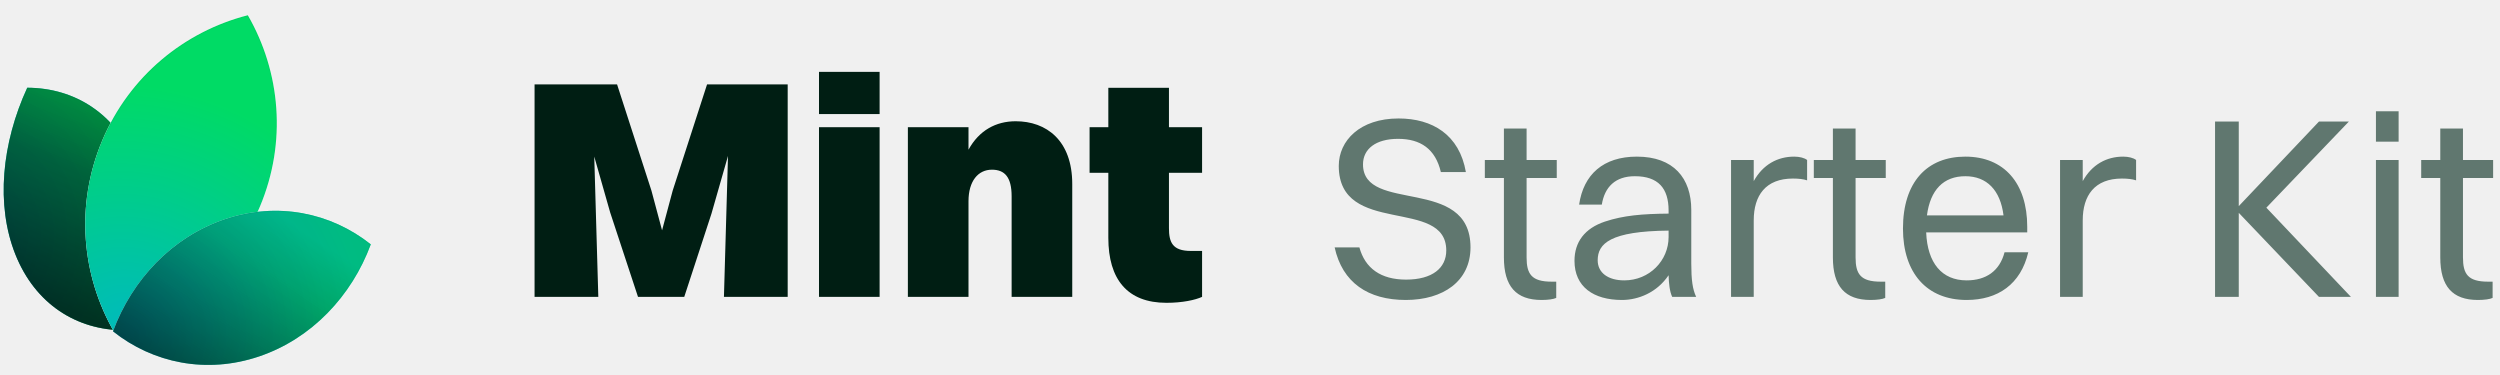
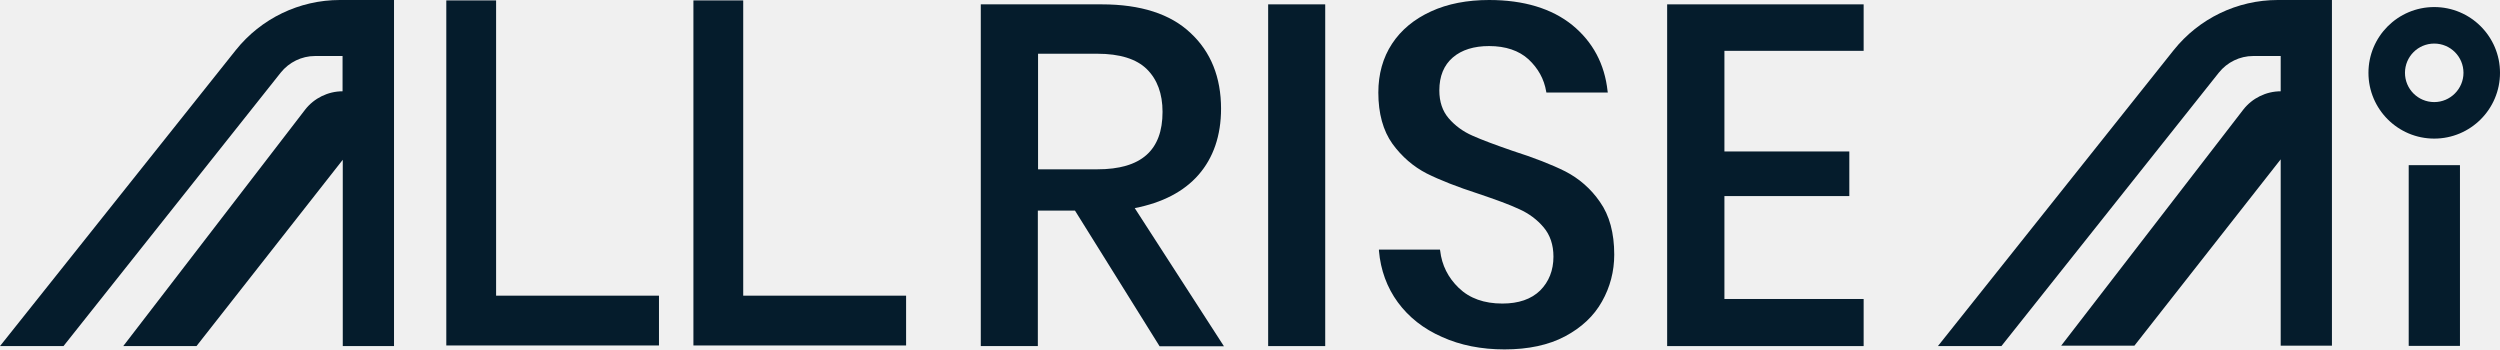
- <svg xmlns="http://www.w3.org/2000/svg" width="160" height="24" viewBox="0 0 160 24" fill="none">
-   <path d="M7.953 21.139C4.896 21.13 2.255 19.458 0.987 16.29C-0.28 13.121 0.109 9.163 1.744 5.615C4.801 5.624 7.442 7.296 8.71 10.465C9.977 13.633 9.588 17.591 7.953 21.139Z" fill="white" />
-   <path d="M7.953 21.139C4.896 21.13 2.255 19.458 0.987 16.29C-0.28 13.121 0.109 9.163 1.744 5.615C4.801 5.624 7.442 7.296 8.71 10.465C9.977 13.633 9.588 17.591 7.953 21.139Z" fill="url(#paint0_radial_115_86)" />
-   <path d="M7.953 21.139C4.896 21.13 2.255 19.458 0.987 16.29C-0.28 13.121 0.109 9.163 1.744 5.615C4.801 5.624 7.442 7.296 8.71 10.465C9.977 13.633 9.588 17.591 7.953 21.139Z" fill="black" fill-opacity="0.5" style="mix-blend-mode:hard-light" />
-   <path d="M7.953 21.139C4.896 21.13 2.255 19.458 0.987 16.29C-0.28 13.121 0.109 9.163 1.744 5.615C4.801 5.624 7.442 7.296 8.71 10.465C9.977 13.633 9.588 17.591 7.953 21.139Z" fill="url(#paint1_linear_115_86)" fill-opacity="0.5" style="mix-blend-mode:hard-light" />
-   <path d="M7.935 21.111C4.897 21.096 2.274 19.431 1.013 16.279C-0.248 13.124 0.136 9.182 1.762 5.643C4.8 5.659 7.423 7.324 8.684 10.476C9.945 13.63 9.561 17.572 7.935 21.111Z" stroke="url(#paint2_linear_115_86)" stroke-opacity="0.05" stroke-width="0.056" />
-   <path d="M7.31 21.257C11.354 20.221 14.884 17.375 16.628 13.236C18.373 9.097 17.945 4.587 15.86 0.976C11.816 2.012 8.287 4.858 6.542 8.998C4.797 13.137 5.225 17.646 7.31 21.257Z" fill="white" />
-   <path d="M7.31 21.257C11.354 20.221 14.884 17.375 16.628 13.236C18.373 9.097 17.945 4.587 15.86 0.976C11.816 2.012 8.287 4.858 6.542 8.998C4.797 13.137 5.225 17.646 7.31 21.257Z" fill="url(#paint3_radial_115_86)" />
-   <path d="M16.602 13.225C14.864 17.349 11.351 20.187 7.324 21.225C5.253 17.624 4.829 13.132 6.568 9.009C8.306 4.885 11.819 2.047 15.846 1.009C17.918 4.61 18.341 9.101 16.602 13.225Z" stroke="url(#paint4_linear_115_86)" stroke-opacity="0.05" stroke-width="0.056" />
-   <path d="M7.234 21.207C9.789 23.237 13.21 23.951 16.577 22.814C19.944 21.677 22.506 18.945 23.73 15.638C21.175 13.608 17.754 12.894 14.387 14.031C11.02 15.168 8.458 17.901 7.234 21.207Z" fill="white" />
-   <path d="M7.234 21.207C9.789 23.237 13.21 23.951 16.577 22.814C19.944 21.677 22.506 18.945 23.73 15.638C21.175 13.608 17.754 12.894 14.387 14.031C11.02 15.168 8.458 17.901 7.234 21.207Z" fill="url(#paint5_radial_115_86)" />
-   <path d="M7.234 21.207C9.789 23.237 13.21 23.951 16.577 22.814C19.944 21.677 22.506 18.945 23.73 15.638C21.175 13.608 17.754 12.894 14.387 14.031C11.02 15.168 8.458 17.901 7.234 21.207Z" fill="black" fill-opacity="0.2" style="mix-blend-mode:hard-light" />
-   <path d="M7.234 21.207C9.789 23.237 13.21 23.951 16.577 22.814C19.944 21.677 22.506 18.945 23.73 15.638C21.175 13.608 17.754 12.894 14.387 14.031C11.02 15.168 8.458 17.901 7.234 21.207Z" fill="url(#paint6_linear_115_86)" fill-opacity="0.5" style="mix-blend-mode:hard-light" />
-   <path d="M16.568 22.787C13.218 23.918 9.814 23.212 7.267 21.198C8.492 17.907 11.044 15.189 14.396 14.058C17.747 12.927 21.15 13.633 23.697 15.648C22.472 18.938 19.92 21.656 16.568 22.787Z" stroke="url(#paint7_linear_115_86)" stroke-opacity="0.05" stroke-width="0.056" />
-   <path d="M34.212 19V5.4H39.492L41.692 12.2L42.372 14.74L43.052 12.2L45.252 5.4H50.412V19H46.332L46.592 9.98L45.532 13.68L43.792 19H40.832L39.052 13.6L38.032 10.02L38.292 19H34.212ZM52.416 7.3V4.6H56.295V7.3H52.416ZM52.416 19V8.14H56.295V19H52.416ZM58.104 19V8.14H61.984V9.58C62.664 8.34 63.744 7.76 65.004 7.76C66.964 7.76 68.624 8.98 68.624 11.78V19H64.744V12.56C64.744 11.34 64.304 10.86 63.484 10.86C62.604 10.86 61.984 11.58 61.984 12.88V19H58.104ZM70.933 15.22V11.06H69.733V8.14H70.933V5.62H74.813V8.14H76.933V11.06H74.813V14.6C74.813 15.5 75.033 16.06 76.213 16.06H76.933V19C76.493 19.2 75.673 19.38 74.653 19.38C72.153 19.38 70.933 17.88 70.933 15.22Z" fill="#001E13" />
-   <path d="M87.232 10.519C87.232 13.687 94.112 11.229 94.112 15.832C94.112 17.994 92.364 19.198 89.971 19.198C87.562 19.198 85.912 18.093 85.417 15.832H87.001C87.364 17.169 88.371 17.895 89.987 17.895C91.671 17.895 92.561 17.152 92.561 16.03C92.561 12.598 85.681 15.155 85.681 10.618C85.681 9.001 87.034 7.582 89.509 7.582C91.671 7.582 93.403 8.621 93.816 11.014H92.215C91.868 9.529 90.912 8.886 89.476 8.886C88.057 8.886 87.232 9.529 87.232 10.519ZM96.25 16.476V11.393H95.029V10.239H96.25V8.226H97.702V10.239H99.632V11.393H97.702V16.476C97.702 17.532 98.015 18.026 99.302 18.026H99.599V19.066C99.434 19.148 99.071 19.198 98.659 19.198C97.025 19.198 96.25 18.323 96.25 16.476ZM102.516 13.093H101.064C101.345 11.162 102.615 10.024 104.76 10.024C107.103 10.024 108.242 11.393 108.242 13.44V16.888C108.242 17.895 108.324 18.521 108.555 19H107.021C106.856 18.654 106.806 18.142 106.79 17.614C106.047 18.72 104.859 19.198 103.803 19.198C101.988 19.198 100.767 18.357 100.767 16.69C100.767 15.486 101.427 14.611 102.714 14.182C103.902 13.786 105.107 13.687 106.79 13.671V13.473C106.79 12.053 106.13 11.278 104.628 11.278C103.374 11.278 102.698 11.971 102.516 13.093ZM102.252 16.657C102.252 17.465 102.929 17.944 103.952 17.944C105.569 17.944 106.79 16.674 106.79 15.172V14.759C103.061 14.793 102.252 15.585 102.252 16.657ZM110.787 19V10.239H112.239V11.591C112.833 10.519 113.774 10.024 114.83 10.024C115.176 10.024 115.49 10.107 115.655 10.239V11.542C115.407 11.46 115.094 11.427 114.747 11.427C112.998 11.427 112.239 12.515 112.239 14.1V19H110.787ZM117.305 16.476V11.393H116.084V10.239H117.305V8.226H118.757V10.239H120.688V11.393H118.757V16.476C118.757 17.532 119.071 18.026 120.358 18.026H120.655V19.066C120.49 19.148 120.127 19.198 119.714 19.198C118.081 19.198 117.305 18.323 117.305 16.476ZM129.809 16.145C129.33 18.192 127.862 19.198 125.865 19.198C123.324 19.198 121.79 17.482 121.79 14.627C121.79 11.658 123.324 10.024 125.783 10.024C128.258 10.024 129.743 11.723 129.743 14.512V14.875H123.275C123.357 16.838 124.281 17.944 125.865 17.944C127.103 17.944 127.977 17.35 128.291 16.145H129.809ZM125.783 11.278C124.38 11.278 123.539 12.152 123.324 13.786H128.225C128.027 12.169 127.152 11.278 125.783 11.278ZM131.843 19V10.239H133.295V11.591C133.889 10.519 134.829 10.024 135.885 10.024C136.232 10.024 136.545 10.107 136.71 10.239V11.542C136.463 11.46 136.149 11.427 135.803 11.427C134.054 11.427 133.295 12.515 133.295 14.1V19H131.843ZM141.763 19V7.78H143.281V13.192L148.413 7.78H150.327L145.047 13.291L150.459 19H148.413L143.281 13.621V19H141.763ZM152.06 9.067V7.12H153.512V9.067H152.06ZM152.06 19V10.239H153.512V19H152.06ZM156.178 16.476V11.393H154.957V10.239H156.178V8.226H157.63V10.239H159.56V11.393H157.63V16.476C157.63 17.532 157.943 18.026 159.23 18.026H159.527V19.066C159.362 19.148 158.999 19.198 158.587 19.198C156.953 19.198 156.178 18.323 156.178 16.476Z" fill="#002719" fill-opacity="0.6" />
-   <defs>
-     <radialGradient id="paint0_radial_115_86" cx="0" cy="0" r="1" gradientUnits="userSpaceOnUse" gradientTransform="translate(-3.00503 15.023) rotate(-10.029) scale(17.9572 17.784)">
-       <stop stop-color="#00B0BB" />
-       <stop offset="1" stop-color="#00DB65" />
-     </radialGradient>
-     <linearGradient id="paint1_linear_115_86" x1="7.39" y1="4.813" x2="1.63" y2="18.689" gradientUnits="userSpaceOnUse">
-       <stop stop-color="#18E299" />
-       <stop offset="1" />
-     </linearGradient>
-     <linearGradient id="paint2_linear_115_86" x1="7.948" y1="8.016" x2="1.761" y2="18.746" gradientUnits="userSpaceOnUse">
-       <stop />
-       <stop offset="1" stop-opacity="0" />
-     </linearGradient>
-     <radialGradient id="paint3_radial_115_86" cx="0" cy="0" r="1" gradientUnits="userSpaceOnUse" gradientTransform="translate(8.11404 20.8822) rotate(-75.7542) scale(21.6246 23.7772)">
-       <stop stop-color="#00BBBB" />
-       <stop offset="0.713" stop-color="#00DB65" />
-     </radialGradient>
-     <linearGradient id="paint4_linear_115_86" x1="7.602" y1="5.871" x2="15.556" y2="16.372" gradientUnits="userSpaceOnUse">
-       <stop />
-       <stop offset="1" stop-opacity="0" />
-     </linearGradient>
-     <radialGradient id="paint5_radial_115_86" cx="0" cy="0" r="1" gradientUnits="userSpaceOnUse" gradientTransform="translate(7.84537 21.5181) rotate(-20.3525) scale(18.5603 17.32)">
-       <stop stop-color="#00B0BB" />
-       <stop offset="1" stop-color="#00DB65" />
-     </radialGradient>
-     <linearGradient id="paint6_linear_115_86" x1="16.808" y1="13.007" x2="10.041" y2="22.994" gradientUnits="userSpaceOnUse">
-       <stop stop-color="#00B1BC" />
-       <stop offset="1" />
-     </linearGradient>
-     <linearGradient id="paint7_linear_115_86" x1="16.808" y1="13.007" x2="14.169" y2="23.841" gradientUnits="userSpaceOnUse">
-       <stop />
-       <stop offset="1" stop-opacity="0" />
-     </linearGradient>
-   </defs>
+ <svg xmlns="http://www.w3.org/2000/svg" version="1.1" id="Layer_1" x="0px" y="0px" viewBox="0 0 1204.9 168.4" style="enable-background:new 0 0 1204.9 168.4;" xml:space="preserve">
+   <style type="text/css">
+ 	.st0{fill:#051c2c;}
+ </style>
+   <g>
+     <polygon class="st0" points="239.1,0.2 215.1,0.2 215.1,142.5 215.1,164.8 215.1,166.5 317.6,166.5 317.6,142.5 239.1,142.5  " />
+     <polygon class="st0" points="358.2,0.2 334.2,0.2 334.2,142.5 334.2,164.8 334.2,166.5 436.7,166.5 436.7,142.5 358.2,142.5  " />
+     <path class="st0" d="M577.6,84.3c7.2-8.2,10.9-19,10.9-31.9c0-15.1-4.9-27.4-14.7-36.5C564.1,6.7,549.7,2.1,531,2.1h-58.3v164.7   h27.5v-65.3h17.9l40.6,65.1l0.2,0.3h31l-43-66.6C560.2,97.7,570.5,92.4,577.6,84.3z M500.3,25.9h28.6c10.8,0,18.8,2.5,23.8,7.4   c5,4.9,7.6,11.8,7.6,20.6c0,18.6-10.3,27.7-31.4,27.7h-28.6V25.9z" />
+     <rect x="611.2" y="2.1" class="st0" width="27.5" height="164.7" />
+     <path class="st0" d="M754.4,82.6c-6.6-3.3-15.1-6.6-25.4-9.9c-8.1-2.8-14.6-5.2-19.3-7.3c-4.6-2-8.5-4.9-11.5-8.4   c-3-3.5-4.5-8-4.5-13.4c0-6.9,2.2-12.2,6.5-15.9c4.3-3.7,10.2-5.5,17.5-5.5c8,0,14.4,2.2,19,6.4c4.6,4.3,7.5,9.5,8.5,15.5l0.1,0.5   h29.6l-0.1-0.6c-1.4-13.1-7.1-23.8-17-31.9C747.9,4.1,734.4,0,717.7,0c-10.5,0-20,1.8-28,5.5c-8.1,3.7-14.4,8.9-18.8,15.6   c-4.4,6.7-6.6,14.6-6.6,23.5c0,10.1,2.3,18.4,6.8,24.7c4.5,6.2,10.1,11,16.5,14.3c6.4,3.2,14.8,6.5,25,9.8   c8.3,2.8,14.9,5.2,19.6,7.4c4.7,2.1,8.7,5.1,11.8,8.8c3.1,3.7,4.7,8.4,4.7,14.1c0,6.6-2.2,12.1-6.4,16.3   c-4.3,4.2-10.4,6.3-18.2,6.3c-8.8,0-15.8-2.5-21-7.5c-5.2-5-8.2-11-9-18l-0.1-0.5h-29.4l0,0.6c0.8,9.3,3.9,17.7,9.1,24.8   c5.3,7.2,12.4,12.8,21.3,16.7c8.8,4,19,6,30.1,6c11.5,0,21.3-2.1,29.2-6.3c7.9-4.2,13.9-9.8,17.8-16.8c3.9-6.9,5.9-14.5,5.9-22.6   c0-10.4-2.3-18.9-6.9-25.4C766.7,90.9,761,86,754.4,82.6z" />
+     <polygon class="st0" points="803.5,166.8 898.2,166.8 898.2,144.1 831.1,144.1 831.1,94.5 891.3,94.5 891.3,73 831.1,73   831.1,24.5 898.2,24.5 898.2,2.1 803.5,2.1  " />
+     <path class="st0" d="M1173.2,3.4c-17.5,0-31.7,14.2-31.7,31.7s14.2,31.7,31.7,31.7c17.5,0,31.7-14.2,31.7-31.7   S1190.7,3.4,1173.2,3.4z M1173.2,49.2c-7.8,0-14.1-6.3-14.1-14.1c0-7.8,6.3-14.1,14.1-14.1c7.8,0,14.1,6.3,14.1,14.1   C1187.3,42.8,1181,49.2,1173.2,49.2z" />
+     <path class="st0" d="M1047.6,24.2L934,166.8h30.6L1069.4,35c4-5,10.1-8,16.5-8h13.3v17c-7,0-13.7,3.3-18,8.8l-87.8,113.8h35.3   l70.5-89.8v89.8h24.7V0h-26.1C1078.3,0,1059.8,8.9,1047.6,24.2z" />
+     <path class="st0" d="M113.6,24.2L0,166.8h30.6L135.3,35c4-5,10.1-8,16.5-8h13.3v17c-7,0-13.7,3.3-18,8.8L59.4,166.8h35.3L165.2,77   v89.8h24.7V0h-26.1C144.3,0,125.8,8.9,113.6,24.2z" />
+     <rect x="1160.9" y="79.6" class="st0" width="24.7" height="87.1" />
+   </g>
</svg>
